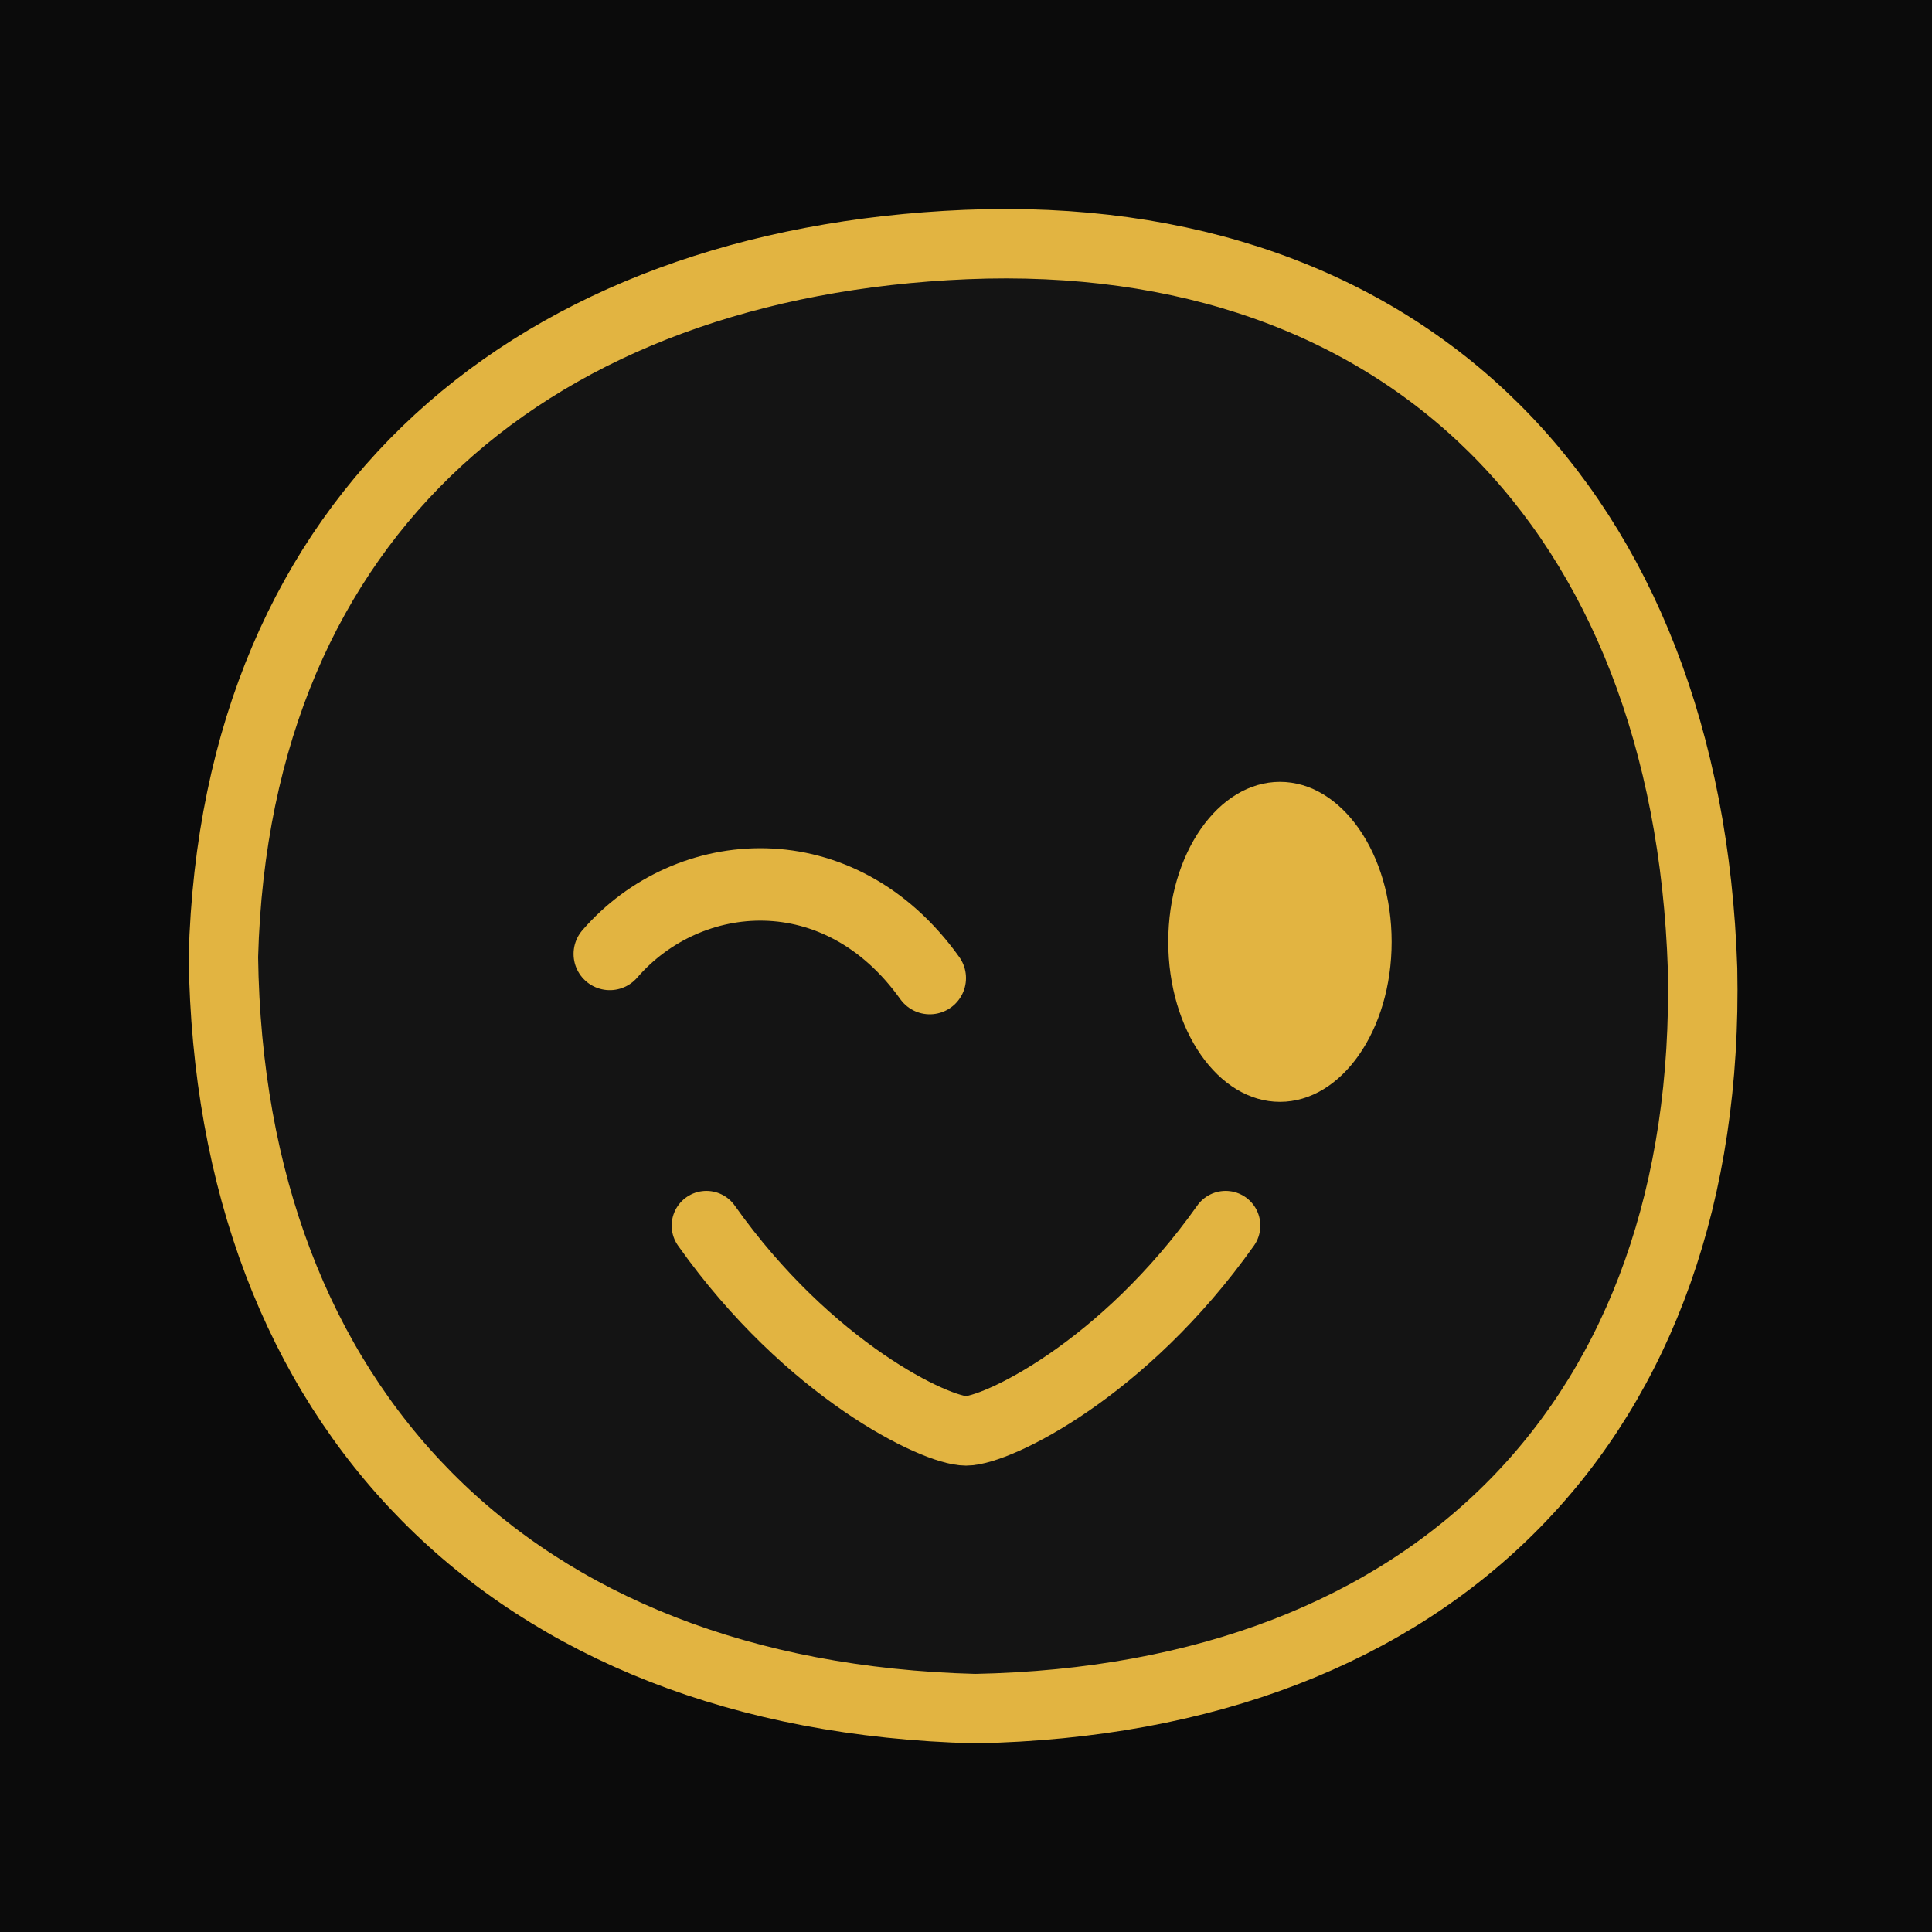
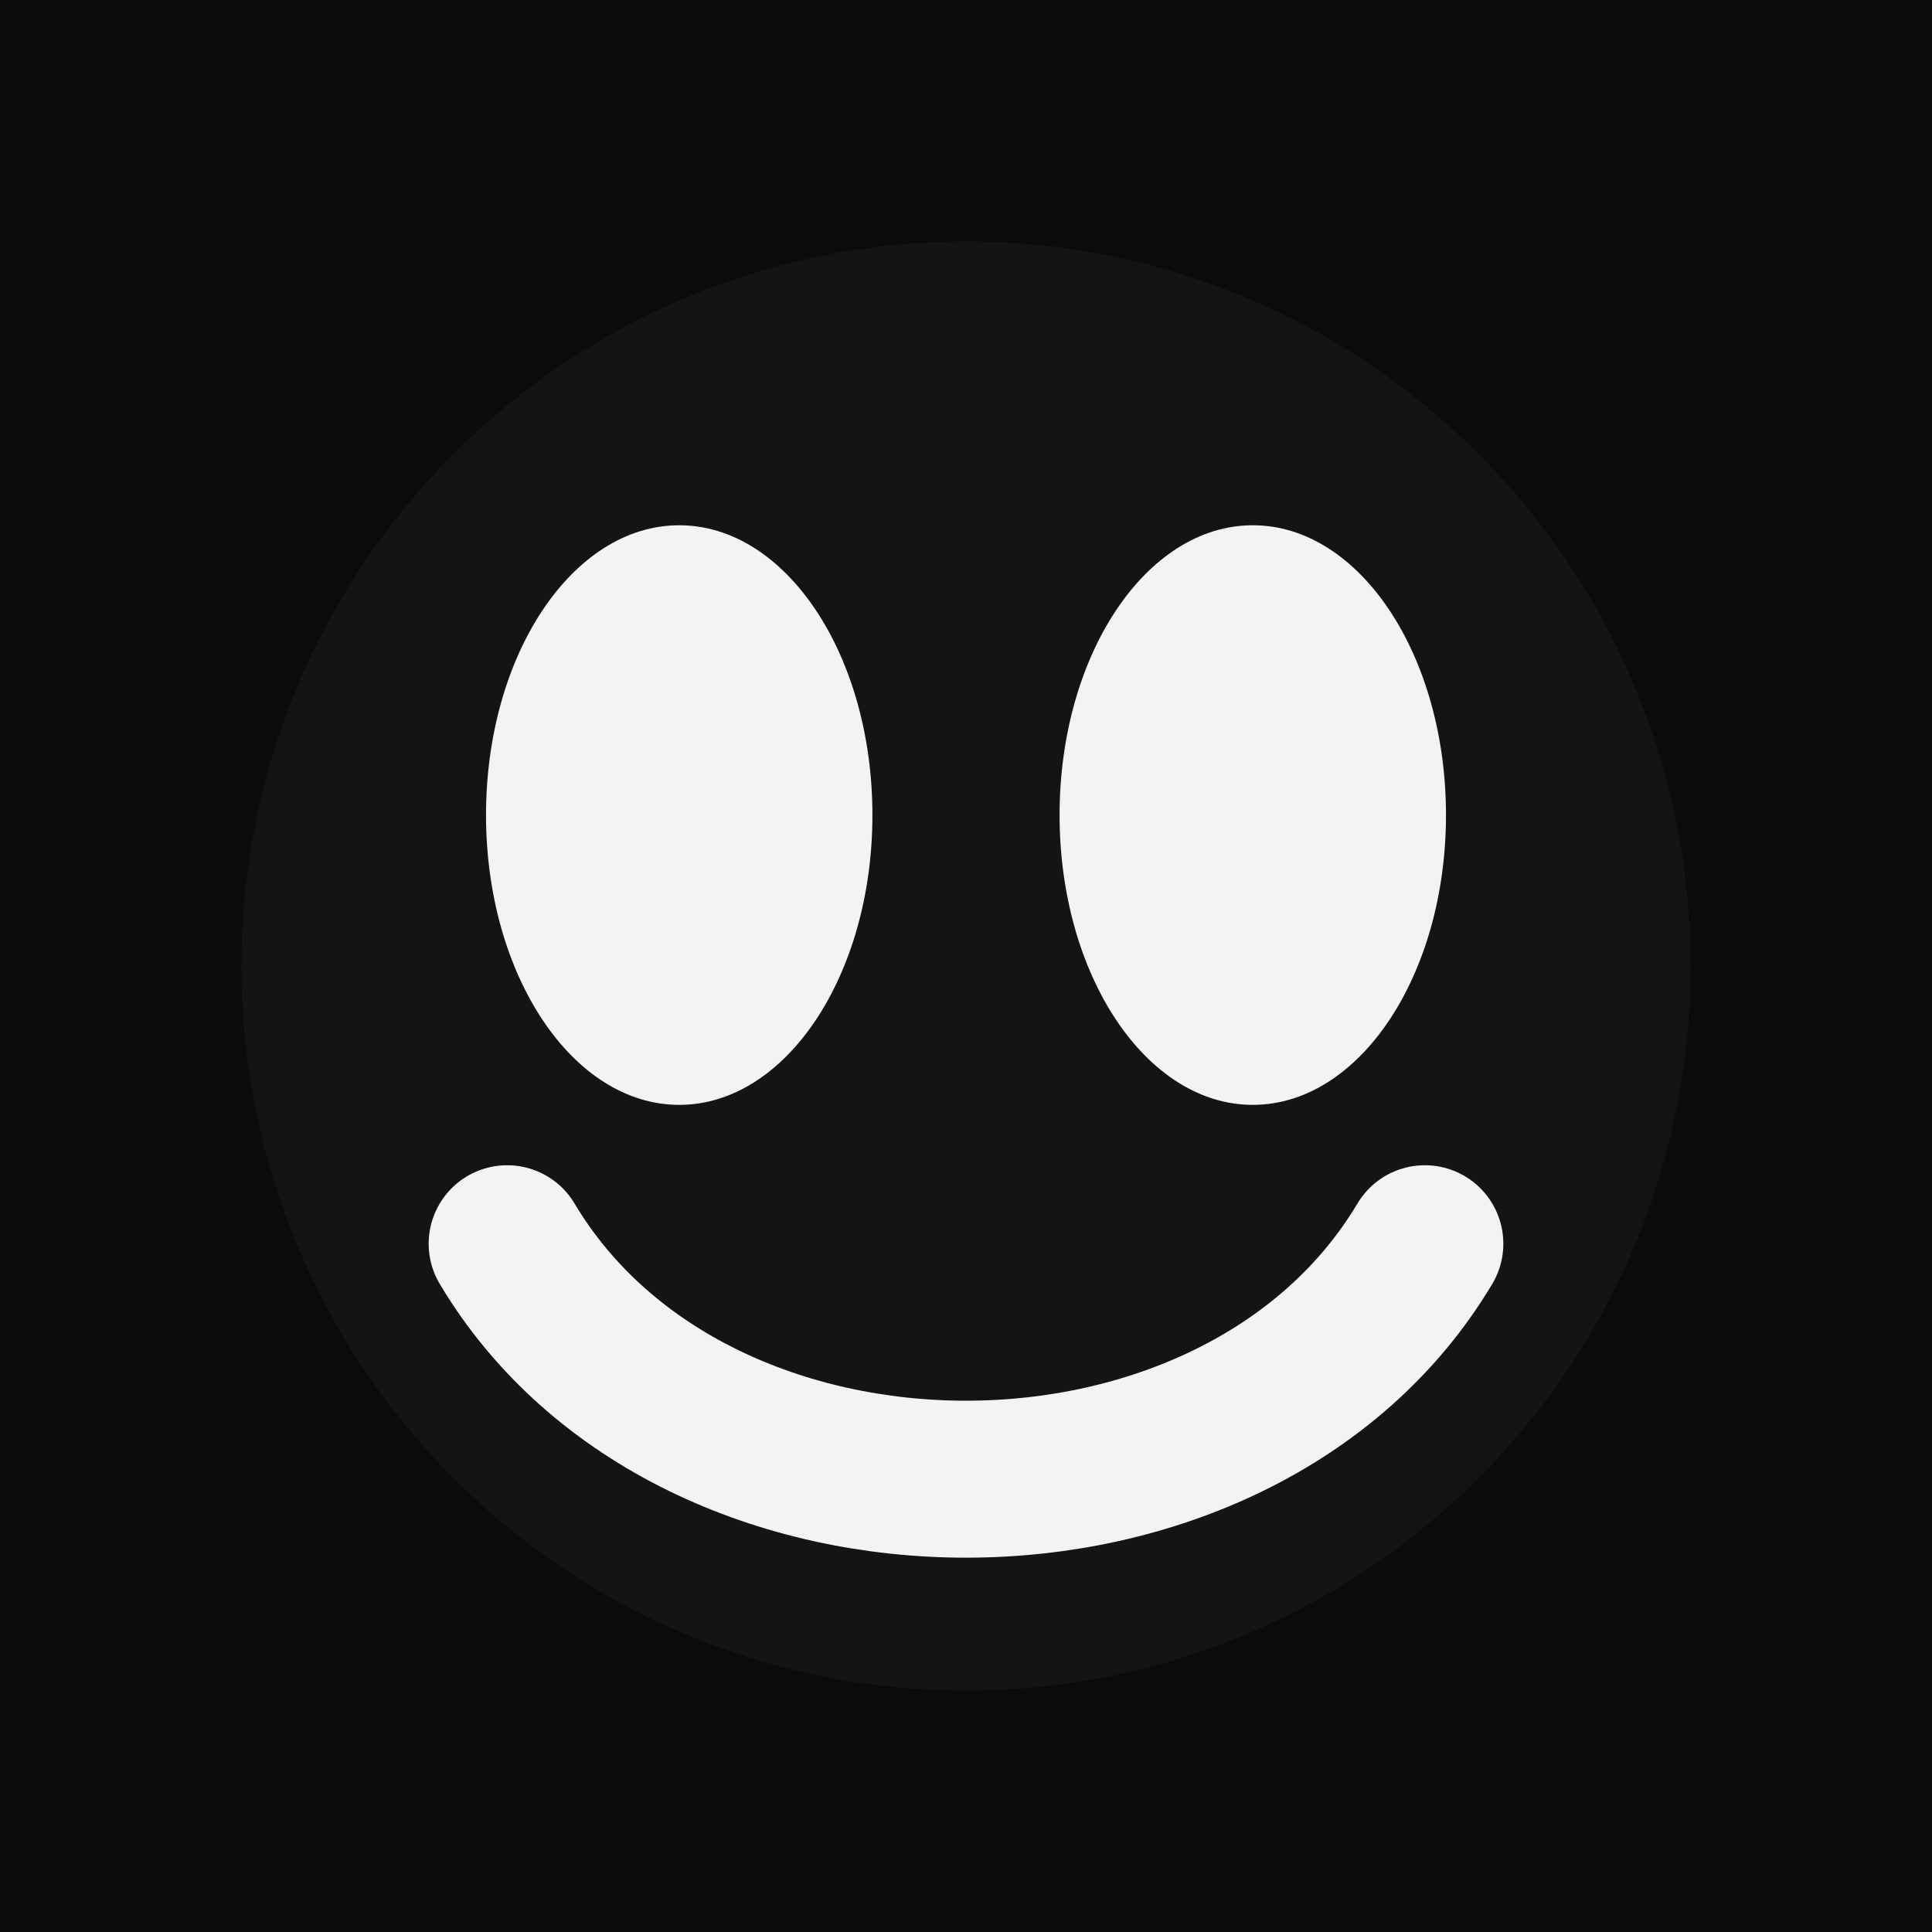
- <svg xmlns="http://www.w3.org/2000/svg" viewBox="0 0 64 64" fill="none">
+ <svg xmlns="http://www.w3.org/2000/svg" viewBox="0 0 64 64">
  <rect width="64" height="64" fill="#0b0b0b" />
-   <path d="M32 8.1C46.6 7.5 55.9 16.9 56.4 32.1 56.7 46.9 47.6 56.3 32.3 56.6 16.9 56.2 7.6 46.6 7.4 31.7 7.8 16.9 17.8 8.7 32 8.1Z" fill="#141414" stroke="#e2b441" stroke-width="2.3" stroke-linejoin="round" />
-   <path d="M20.2 31.6c2.6-3 7.6-3.4 10.6.8" stroke="#e2b441" stroke-width="2.4" stroke-linecap="round" />
-   <ellipse cx="42.4" cy="31.2" rx="3.7" ry="5.3" fill="#e2b441" />
-   <path d="M23.4 40.6c3.4 4.8 7.6 6.8 8.6 6.8s5.2-2 8.6-6.8" stroke="#e2b441" stroke-width="2.3" stroke-linecap="round" />
+   <circle cx="32" cy="32" r="24" fill="#141414" />
+   <ellipse cx="22.5" cy="27" rx="6.4" ry="9.6" fill="#f3f3f3" />
+   <ellipse cx="41.5" cy="27" rx="6.4" ry="9.6" fill="#f3f3f3" />
+   <path d="M16.8 41.2c6.2 10.4 24.2 10.4 30.4 0" stroke="#f3f3f3" stroke-width="5.2" stroke-linecap="round" fill="none" />
</svg>
